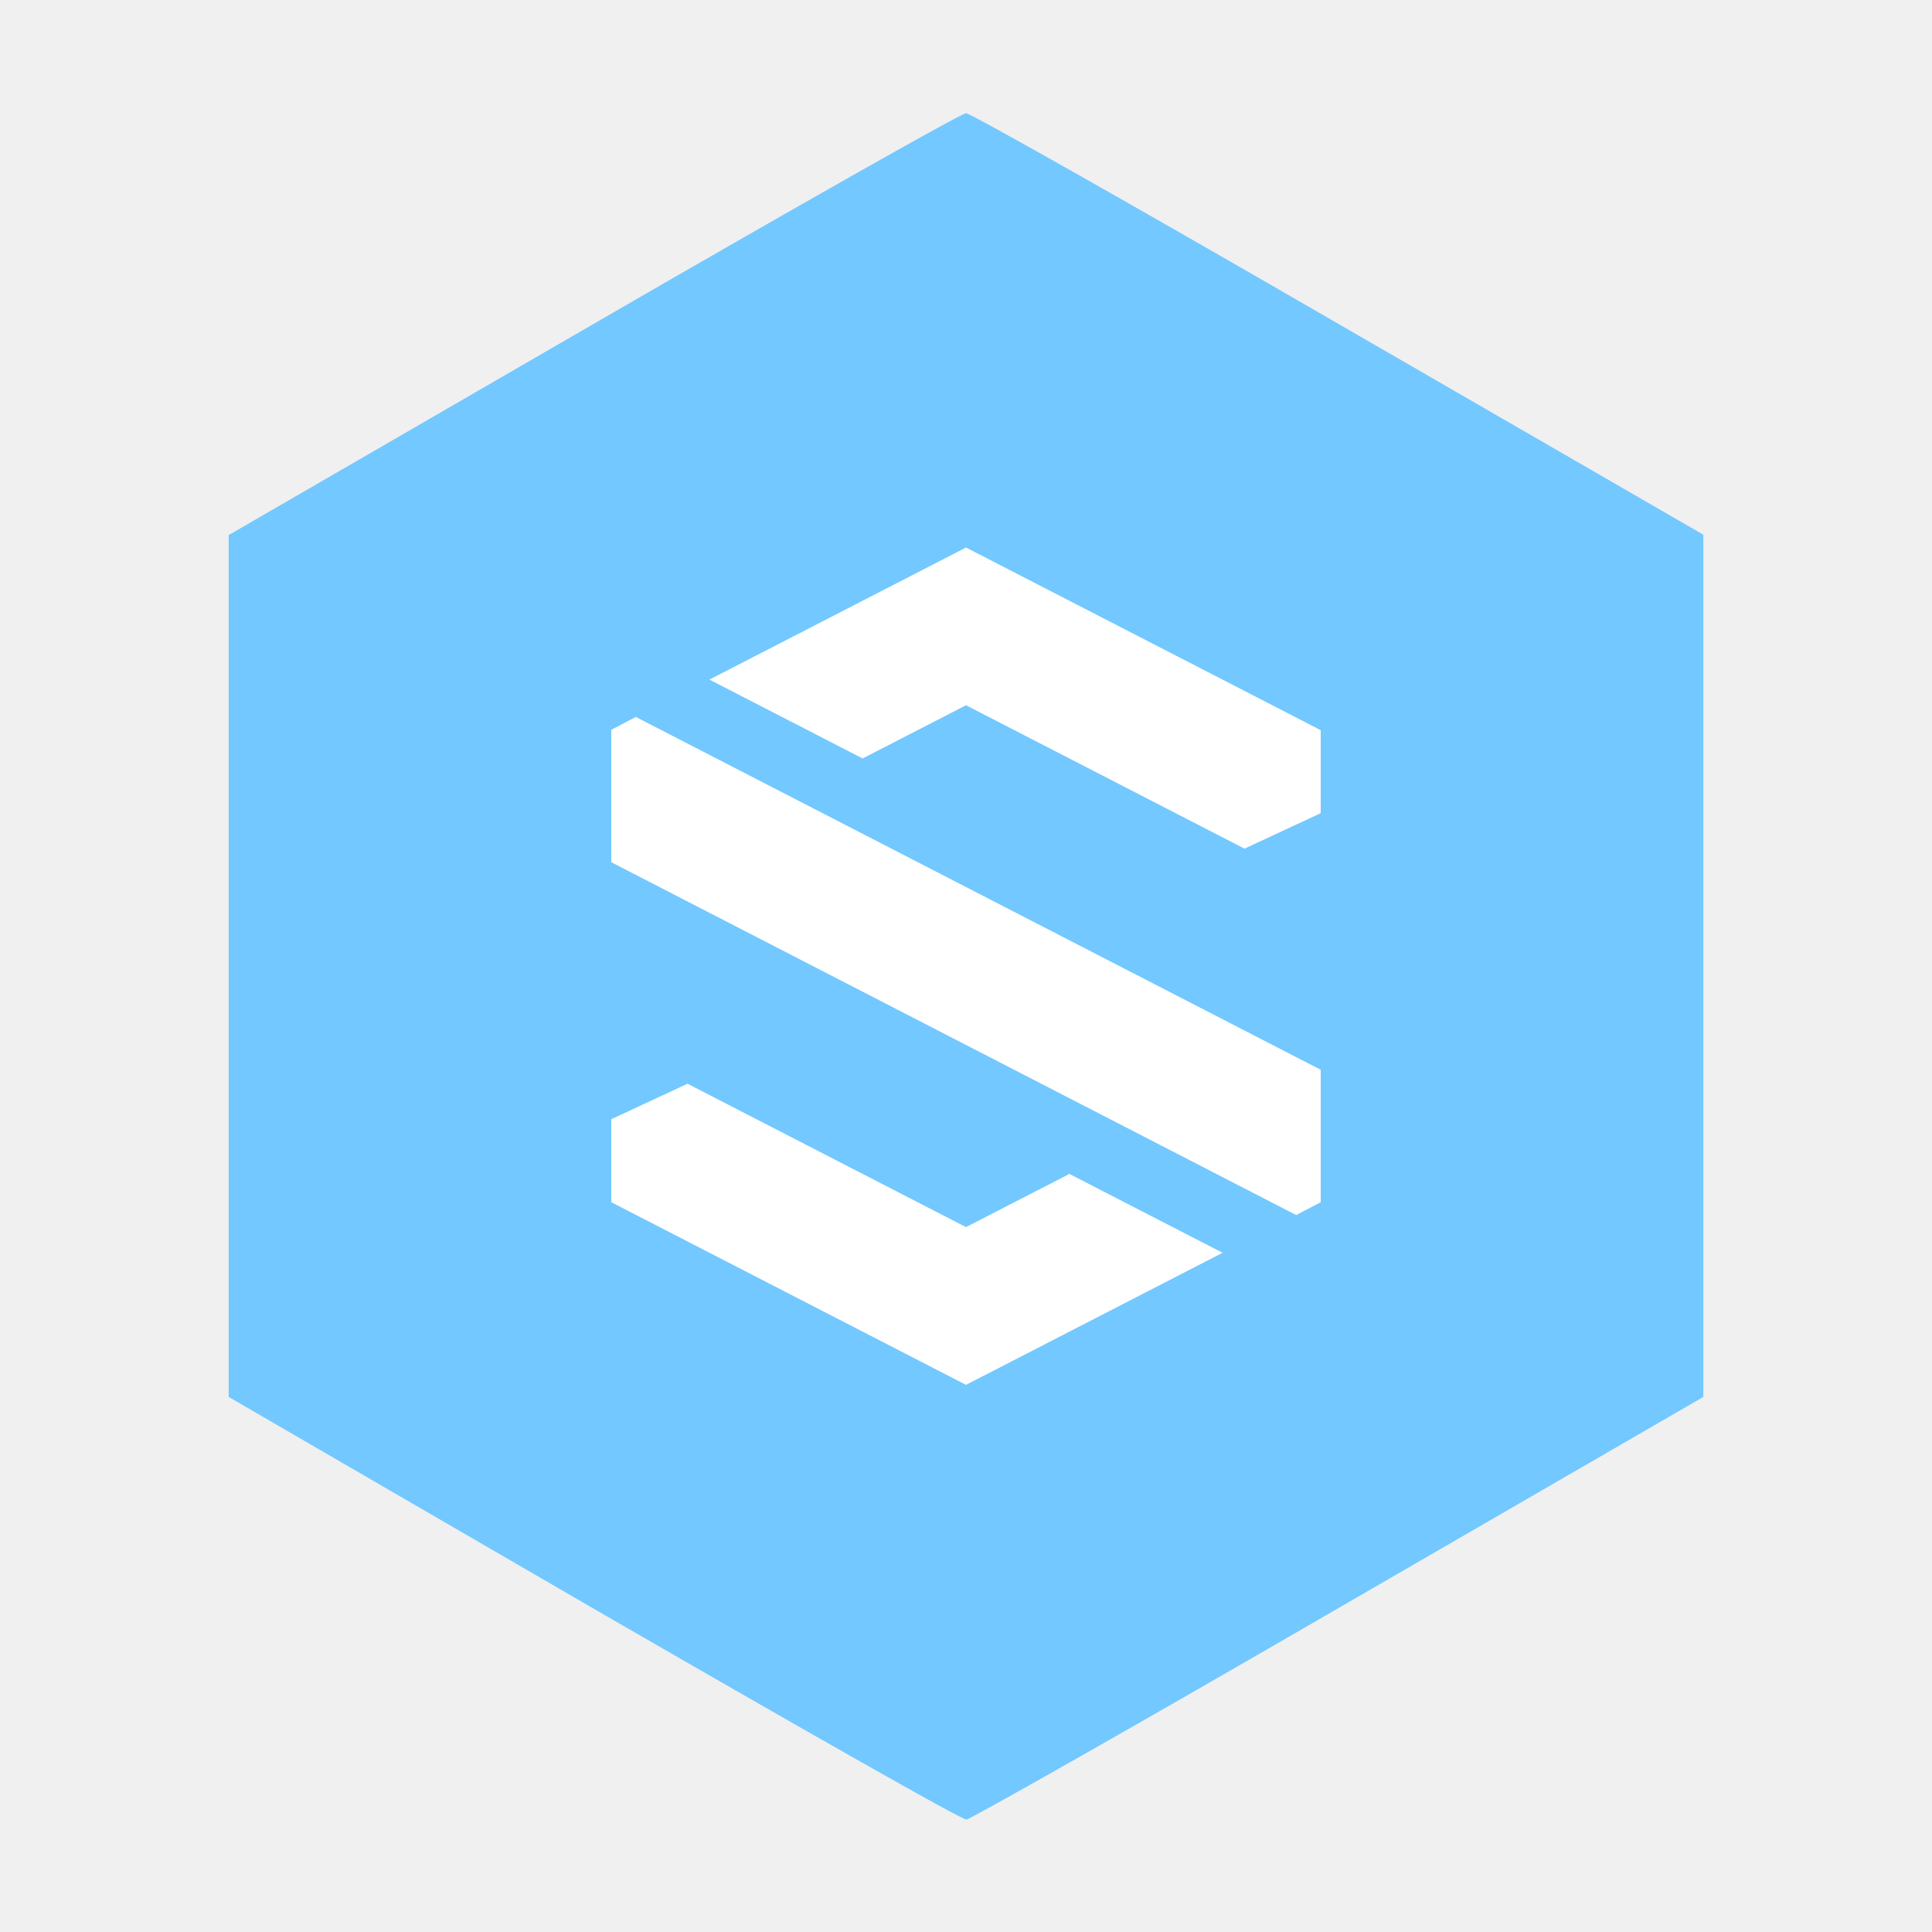
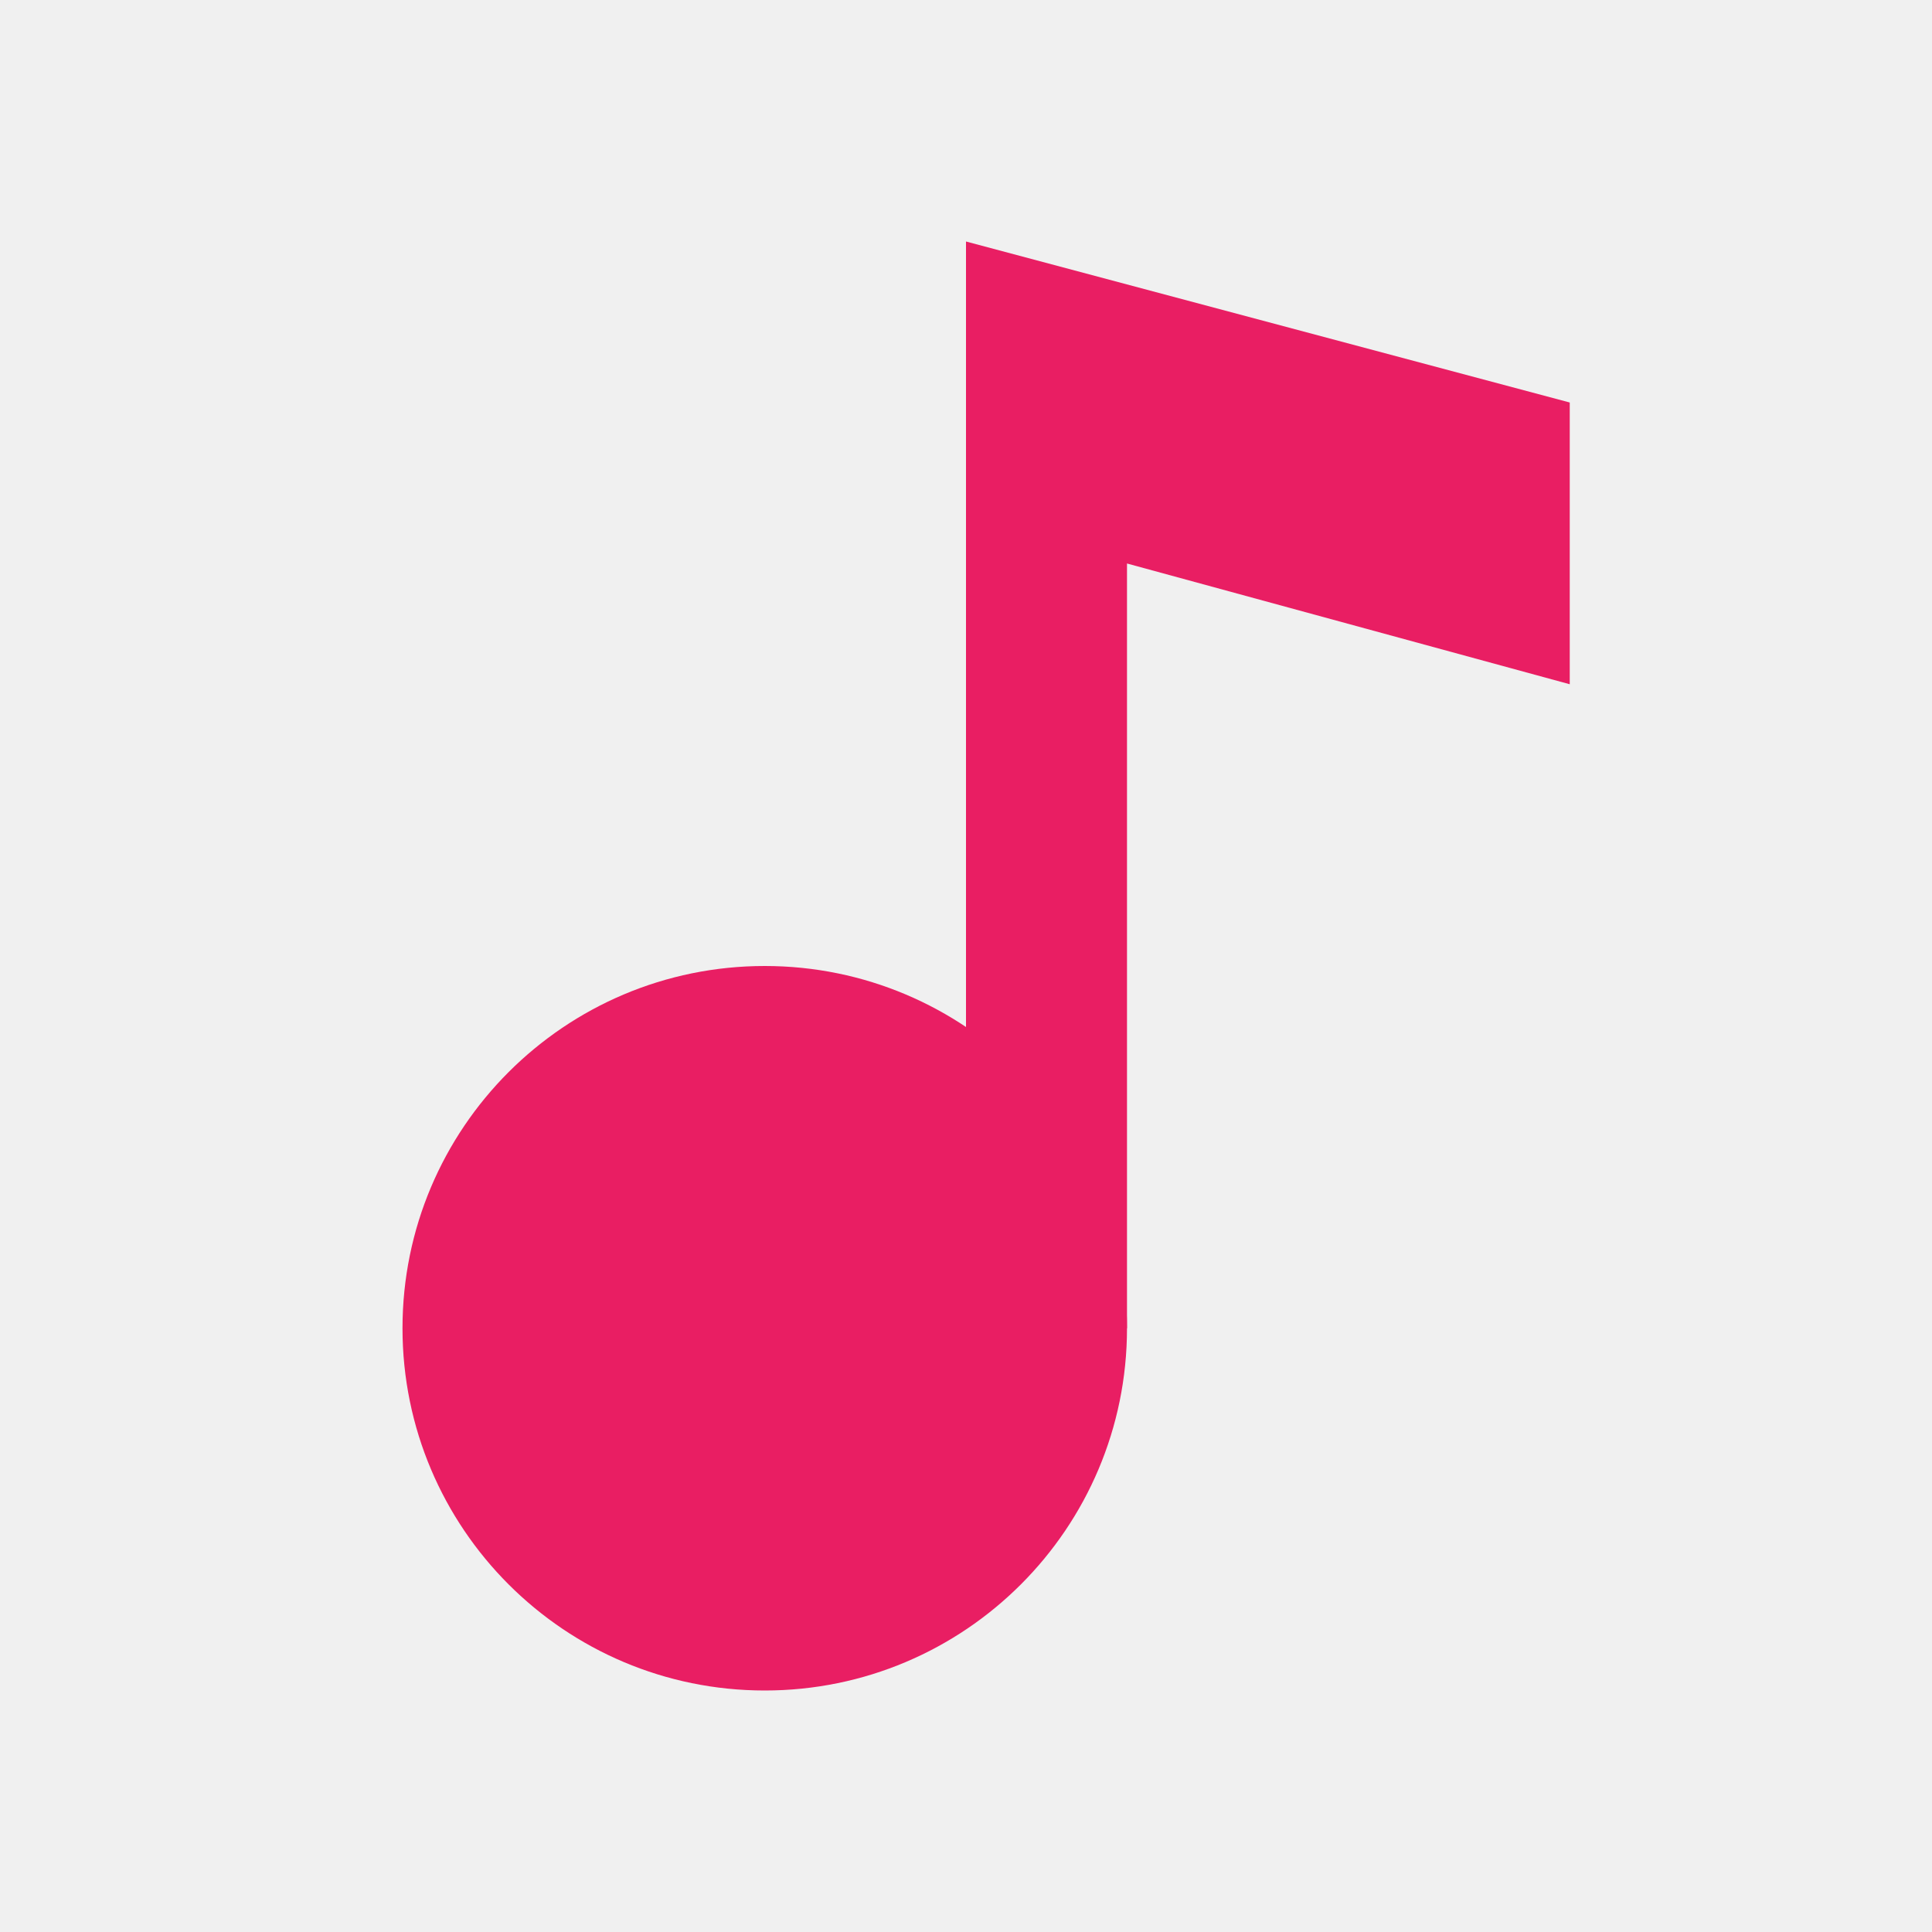
- <svg xmlns="http://www.w3.org/2000/svg" version="1.0" viewBox="0 0 512 512" height="512px" width="512px" x="0px" y="0px">
-   <style type="text/css">.st1{fill:#FFFFFF;}</style>
-   <path fill="#73C8FF" d="M354.8,85.9C301.6,55.1,257.2,30,256,30s-45.6,25.1-98.8,55.9l-96.6,55.9v228.4l96.7,56.1 c55.2,31.9,97.6,56,98.8,55.9c1.1-0.1,45.6-25.3,98.7-56.1l96.6-55.9V141.7L354.8,85.9z" />
-   <polygon class="st1" points="256,145.1 188,180.1 228.6,201 256,186.9 329.8,224.9 350,215.5 350,193.5 " />
-   <polygon class="st1" points="343.5,322 350,318.6 350,283.5 168.5,190 162,193.4 162,228.5 " />
-   <polygon class="st1" points="283.4,311.1 256,325.2 182.2,287.2 162,296.6 162,318.6 256,367 324,332 " />
+ <svg xmlns="http://www.w3.org/2000/svg" t="1593759441368" class="icon" viewBox="0 0 1024 1024" version="1.1" p-id="2872" width="200" height="200">
+   <defs>
+     <style type="text/css" />
+   </defs>
+   <path d="M405.333 704m-192 0a192 192 0 1 0 384 0 192 192 0 1 0-384 0Z" fill="#E91E63" p-id="2873" />
+   <path d="M512 128v576h85.333V298.667l234.667 64v-149.333z" fill="#E91E63" p-id="2874" />
</svg>
